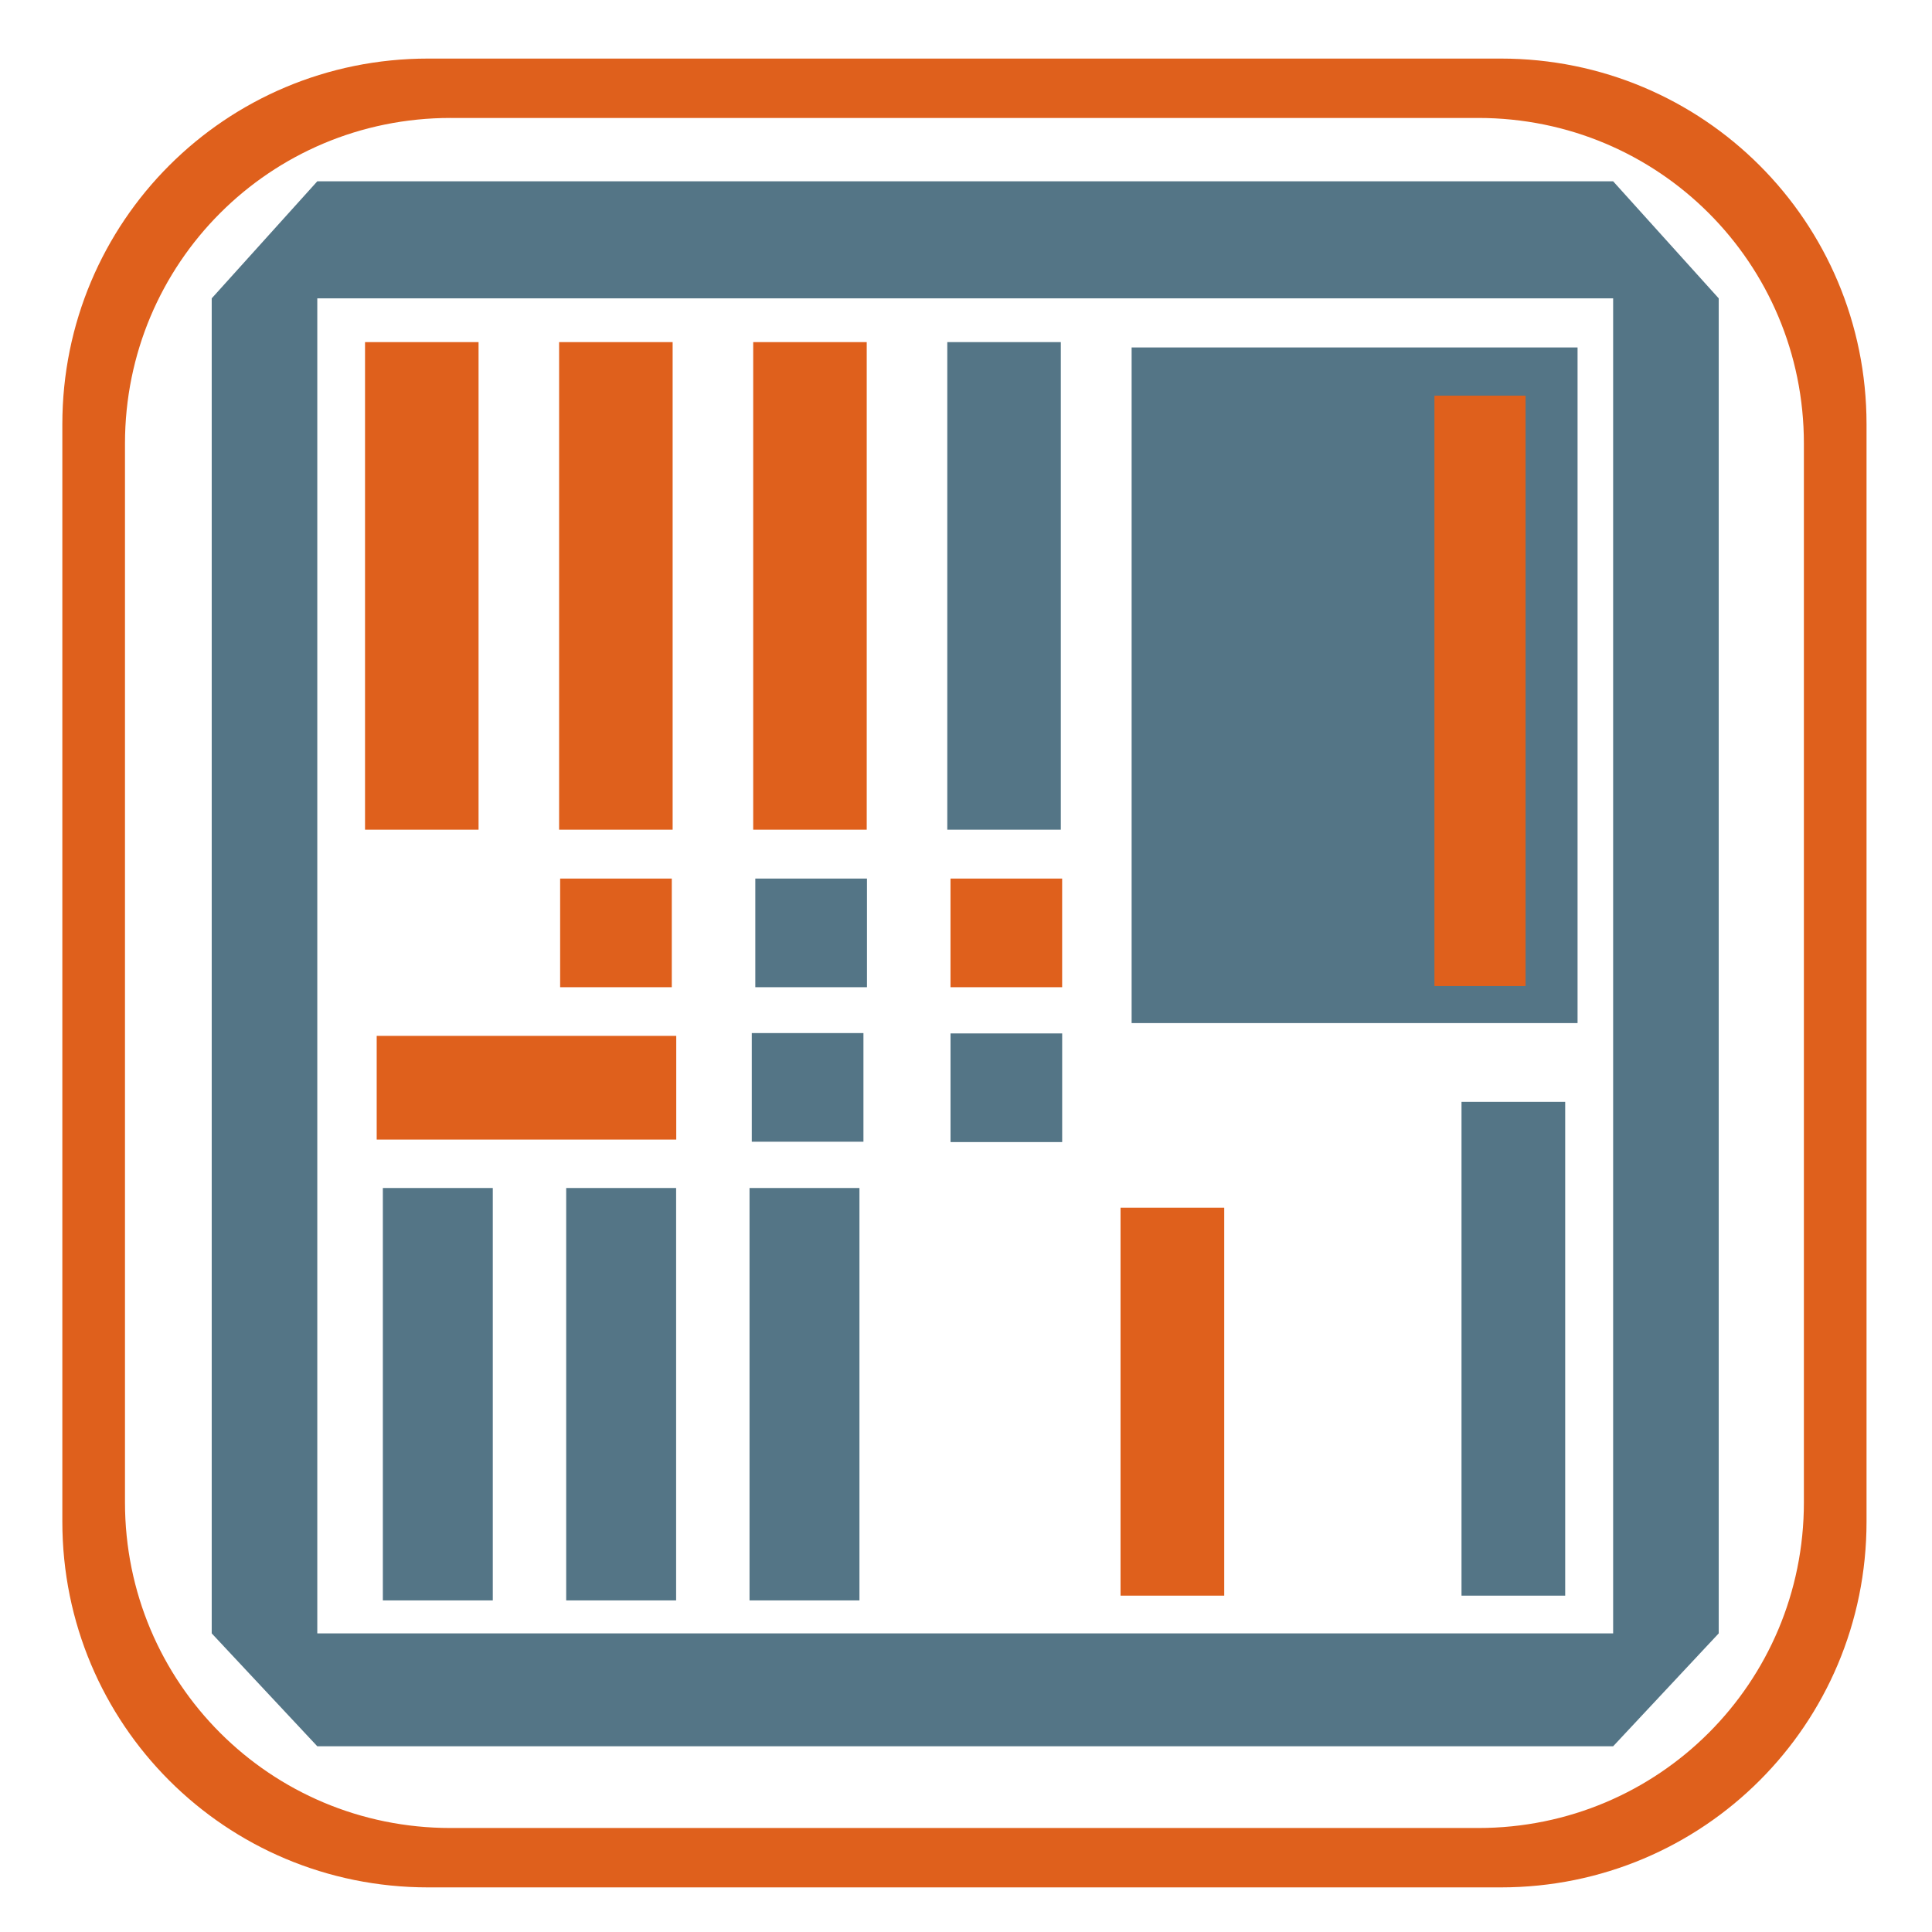
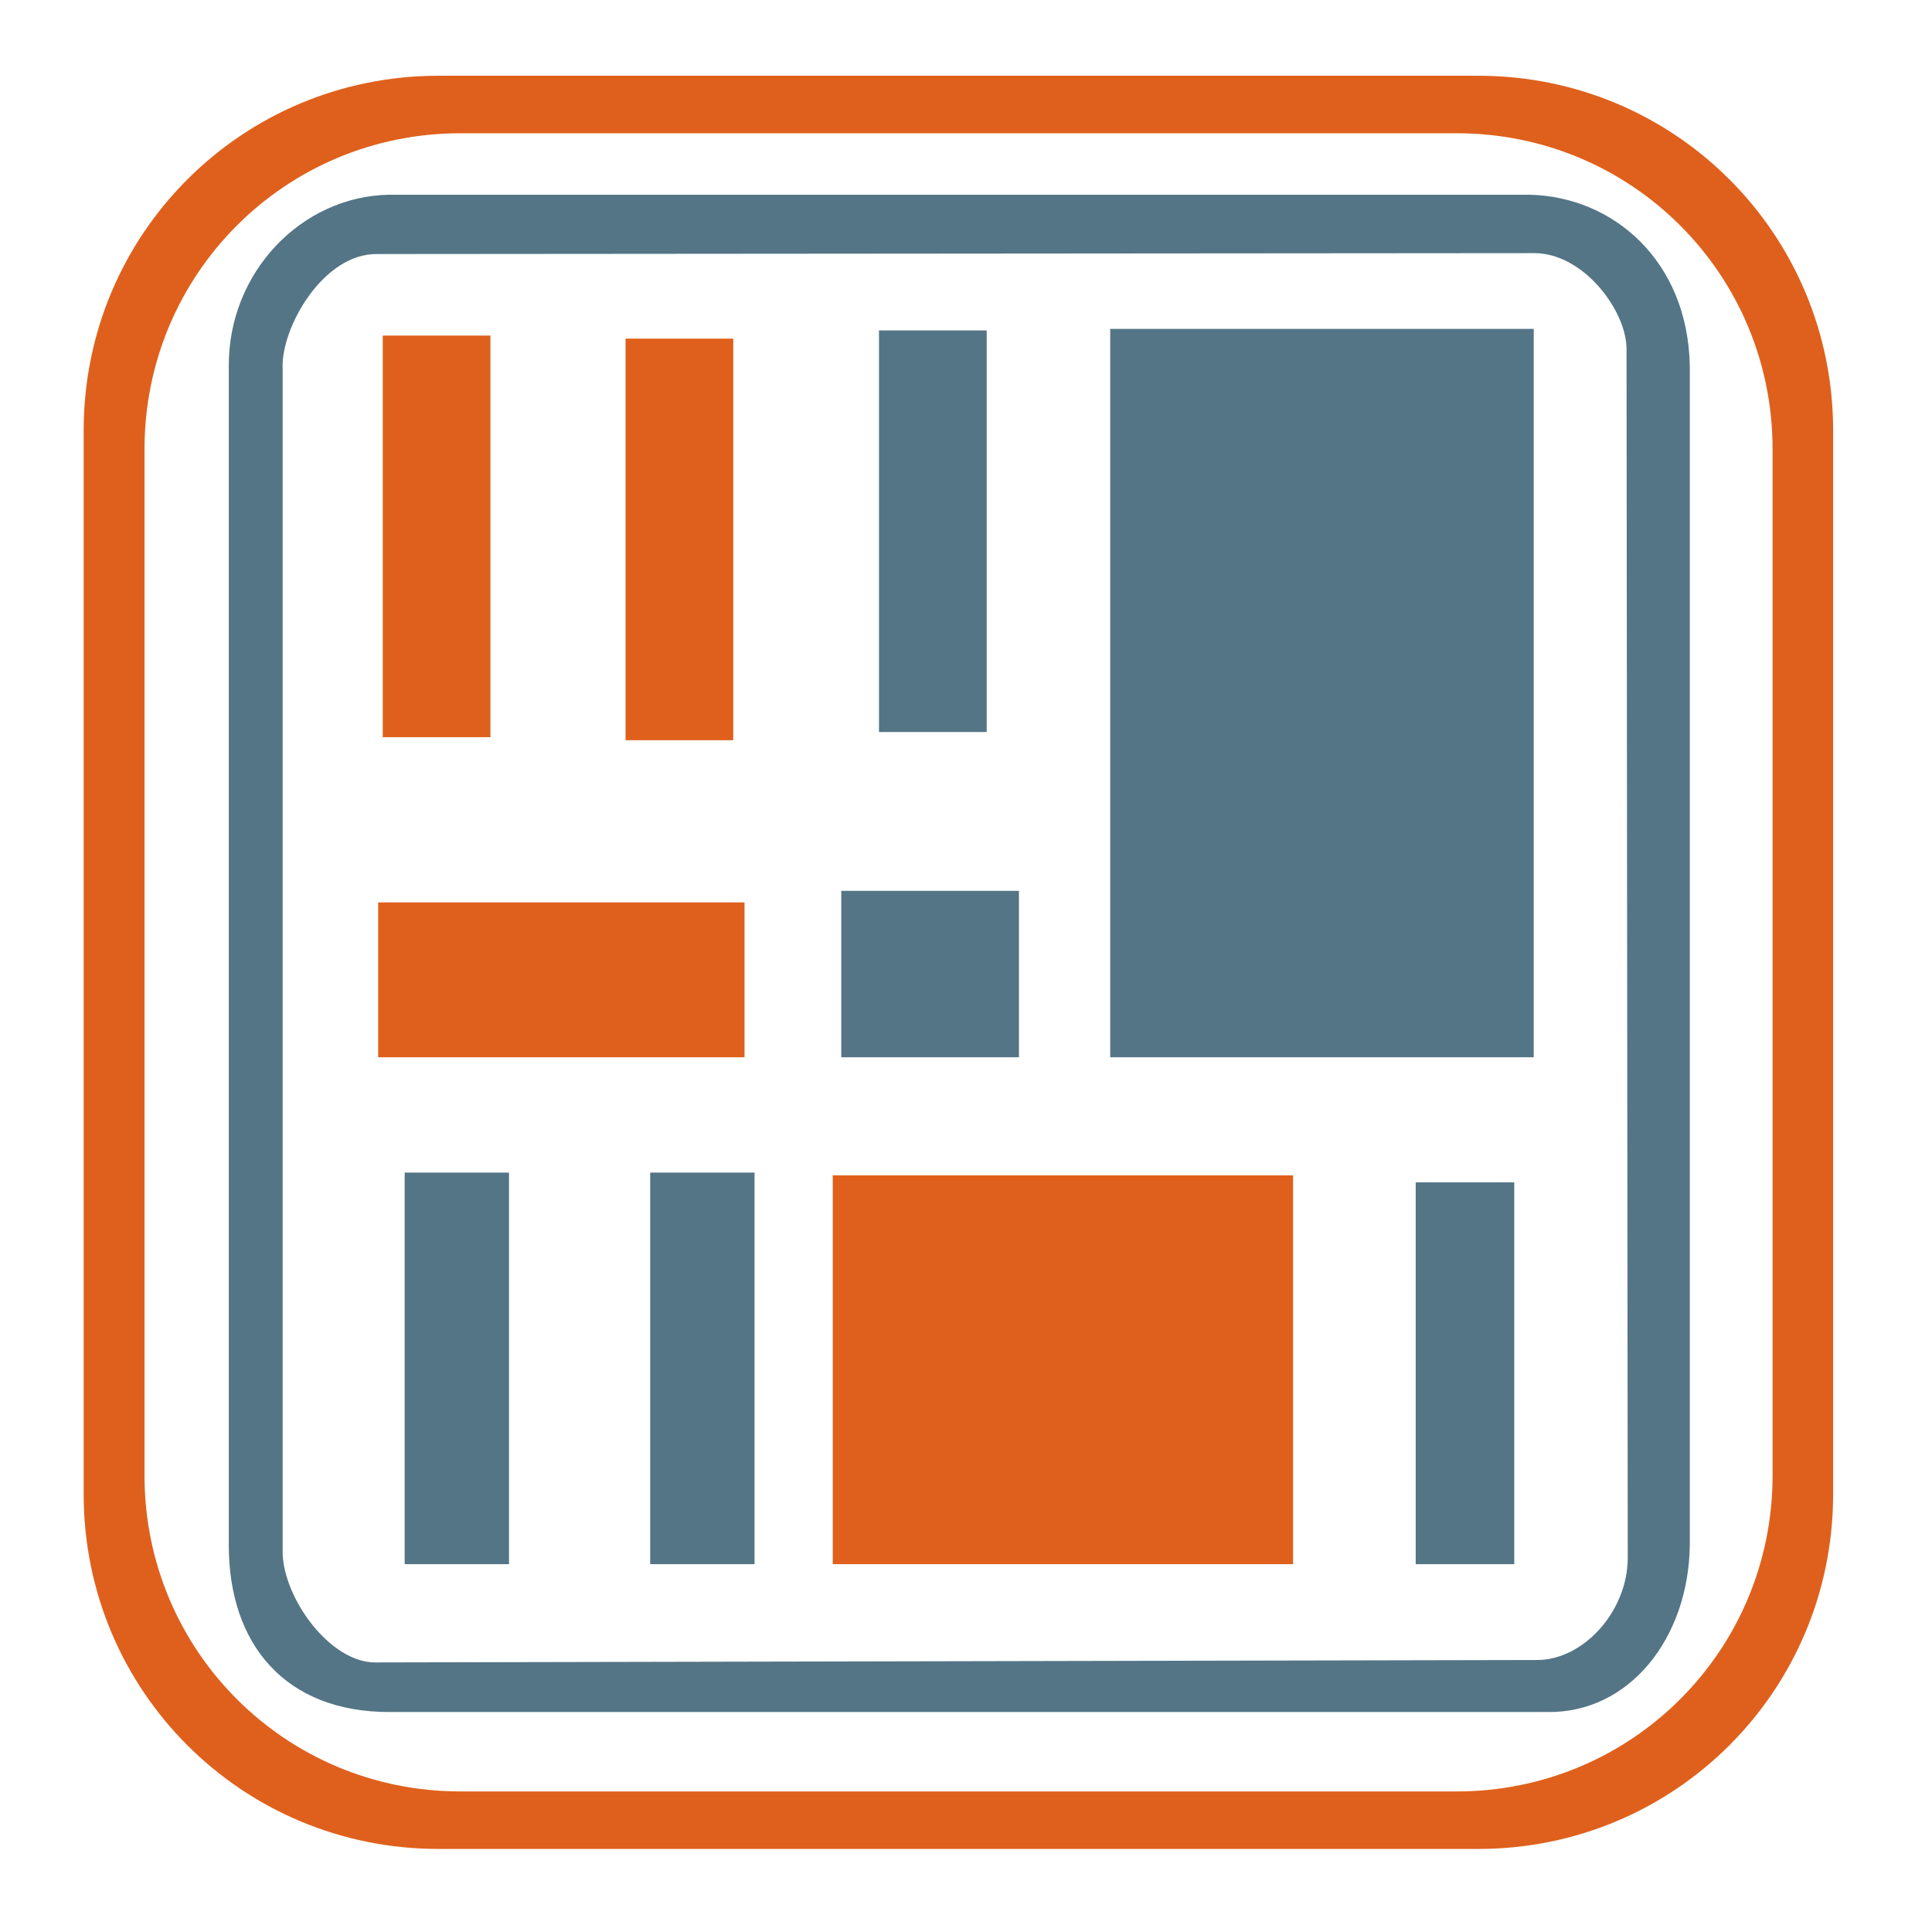
- <svg xmlns="http://www.w3.org/2000/svg" width="200mm" height="200mm" viewBox="0 0 200 200" version="1.1" id="svg1" xml:space="preserve">
+ <svg xmlns="http://www.w3.org/2000/svg" width="24" height="24" viewBox="0 0 6.35 6.35" version="1.1" id="svg1" xml:space="preserve">
  <defs id="defs1" />
  <g id="layer1">
-     <g id="g1">
-       <path id="rect1060-4-3-7" style="fill:#df601c;fill-opacity:1;stroke:none;stroke-width:6.932;stroke-linecap:round;stroke-linejoin:round;stroke-miterlimit:4;stroke-dasharray:none;stroke-dashoffset:0;stroke-opacity:1;paint-order:normal" d="m 44.317,6.063 c -20.976,0 -37.864,16.888 -37.864,37.864 V 157.518 c 0,20.976 16.888,37.864 37.864,37.864 H 155.36 c 20.976,0 37.863,-16.888 37.863,-37.864 V 43.927 c 0,-20.976 -16.887,-37.864 -37.863,-37.864 z m 2.326,6.148 H 153.033 c 18.672,0 33.705,15.033 33.705,33.705 V 155.529 c 0,18.672 -15.033,33.705 -33.705,33.705 H 46.643 c -18.672,0 -33.705,-15.033 -33.705,-33.705 V 45.915 c 0,-18.672 15.033,-33.705 33.705,-33.705 z" />
-       <path id="rect99" style="fill:#547586;fill-opacity:1;stroke:none;stroke-width:29.868" d="M 32.846,18.769 21.917,30.885 V 169.087 l 10.929,11.686 H 166.992 l 10.929,-11.686 V 30.885 L 166.992,18.769 Z m 0,12.116 H 166.992 V 169.087 H 32.846 Z" />
-       <rect style="fill:#547586;fill-opacity:1;stroke:none;stroke-width:32.473" id="rect106" width="69.941" height="46.163" x="35.969" y="-163.308" transform="rotate(90)" />
-       <rect style="fill:#547586;fill-opacity:1;stroke:none;stroke-width:13.919" id="rect106-4" width="50.474" height="11.752" x="35.415" y="-109.815" transform="rotate(90)" />
-       <rect style="fill:#df601c;fill-opacity:1;stroke:none;stroke-width:13.919" id="rect106-4-9" width="50.474" height="11.752" x="35.415" y="-89.723" transform="rotate(90)" />
-       <rect style="fill:#df601c;fill-opacity:1;stroke:none;stroke-width:13.919" id="rect106-4-90" width="50.474" height="11.752" x="35.415" y="-69.631" transform="rotate(90)" />
-       <rect style="fill:#df601c;fill-opacity:1;stroke:none;stroke-width:13.919" id="rect106-4-1" width="50.474" height="11.752" x="35.415" y="-49.54" transform="rotate(90)" />
-       <rect style="fill:#547586;fill-opacity:1;stroke:none;stroke-width:13.387" id="rect106-4-2" width="51.116" height="10.734" x="114.065" y="-162.029" transform="rotate(90)" />
-       <rect style="fill:#df601c;fill-opacity:1;stroke:none;stroke-width:11.866" id="rect106-4-19" width="40.163" height="10.734" x="125.018" y="-126.732" transform="rotate(90)" />
-       <rect style="fill:#df601c;fill-opacity:1;stroke:none;stroke-width:10.426" id="rect106-4-19-0" width="31.009" height="10.734" x="-70.005" y="-117.967" transform="scale(-1)" />
-       <rect style="fill:#df601c;fill-opacity:1;stroke:none;stroke-width:6.516" id="rect106-4-8-0" width="11.558" height="11.247" x="98.395" y="90.949" />
-       <rect style="fill:#df601c;fill-opacity:1;stroke:none;stroke-width:6.516" id="rect106-4-8-0-0" width="11.558" height="11.247" x="57.985" y="90.949" />
-       <rect style="fill:#547586;fill-opacity:1;stroke:none;stroke-width:6.516" id="rect106-4-8-0-5" width="11.558" height="11.247" x="78.19" y="90.949" />
-       <rect style="fill:#547586;fill-opacity:1;stroke:none;stroke-width:6.516" id="rect106-4-8-0-5-78" width="11.558" height="11.247" x="77.825" y="106.944" />
-       <rect style="fill:#547586;fill-opacity:1;stroke:none;stroke-width:6.516" id="rect106-4-8-0-5-6" width="11.558" height="11.247" x="98.398" y="106.98" />
-       <rect style="fill:#df601c;fill-opacity:1;stroke:none;stroke-width:13.723" id="rect106-4-8-0-8" width="9.434" height="61.121" x="148.491" y="40.956" />
-       <rect style="fill:#547586;fill-opacity:1;stroke:none;stroke-width:12.596" id="rect106-4-8-0-50-9" width="42.691" height="11.38" x="122.982" y="-88.97" transform="rotate(90)" />
-       <rect style="fill:#547586;fill-opacity:1;stroke:none;stroke-width:12.596" id="rect106-4-8-0-50-0" width="42.691" height="11.38" x="122.982" y="-69.992" transform="rotate(90)" />
-       <rect style="fill:#547586;fill-opacity:1;stroke:none;stroke-width:12.596" id="rect106-4-8-0-50-9-3" width="42.691" height="11.38" x="122.982" y="-51.013" transform="rotate(90)" />
-     </g>
+     <path id="rect106" style="fill:#547586;fill-opacity:1;stroke:none;stroke-width:1.043" d="m 3.649,1.081 v 2.394 h 1.392 V 1.081 Z" />
+     <rect style="fill:#547586;fill-opacity:1;stroke:none;stroke-width:0.391" id="rect106-4" width="1.32" height="0.354" x="1.086" y="-3.243" transform="rotate(90)" />
+     <rect style="fill:#df601c;fill-opacity:1;stroke:none;stroke-width:0.391" id="rect106-4-90" width="1.32" height="0.354" x="1.113" y="-2.41" transform="rotate(90)" />
+     <rect style="fill:#df601c;fill-opacity:1;stroke:none;stroke-width:0.391" id="rect106-4-1" width="1.32" height="0.354" x="1.103" y="-1.612" transform="rotate(90)" />
+     <rect style="fill:#547586;fill-opacity:1;stroke:none;stroke-width:0.364" id="rect106-4-2" width="1.255" height="0.324" x="3.886" y="-4.977" transform="rotate(90)" />
+     <rect style="fill:#df601c;fill-opacity:1;stroke:none;stroke-width:0.795" id="rect106-4-19" width="1.278" height="1.513" x="3.863" y="-4.25" transform="rotate(90)" />
+     <rect style="fill:#df601c;fill-opacity:1;stroke:none;stroke-width:0.447" id="rect106-4-19-0" width="1.204" height="0.509" x="-2.447" y="-3.475" transform="scale(-1)" />
+     <rect style="fill:#547586;fill-opacity:1;stroke:none;stroke-width:0.323" id="rect106-4-8-0-5-6" width="0.584" height="0.547" x="2.765" y="2.928" />
+     <rect style="fill:#547586;fill-opacity:1;stroke:none;stroke-width:0.38" id="rect106-4-8-0-50-0" width="1.287" height="0.343" x="3.854" y="-2.48" transform="rotate(90)" />
+     <rect style="fill:#547586;fill-opacity:1;stroke:none;stroke-width:0.38" id="rect106-4-8-0-50-9-3" width="1.287" height="0.343" x="3.854" y="-1.673" transform="rotate(90)" />
+     <path id="rect1060-4-3-7-9" style="fill:#df601c;fill-opacity:1;stroke:none;stroke-width:0.213;stroke-linecap:round;stroke-linejoin:round;stroke-miterlimit:4;stroke-dasharray:none;stroke-dashoffset:0;stroke-opacity:1;paint-order:normal" d="m 1.441,0.249 c -0.646,0 -1.166,0.52 -1.166,1.166 V 4.911 c 0,0.646 0.52,1.166 1.166,1.166 h 3.418 c 0.646,0 1.166,-0.52 1.166,-1.166 V 1.415 c 0,-0.646 -0.52,-1.166 -1.166,-1.166 z m 0.072,0.189 h 3.275 c 0.575,0 1.038,0.463 1.038,1.038 v 3.374 c 0,0.575 -0.463,1.038 -1.038,1.038 H 1.513 c -0.575,0 -1.038,-0.463 -1.038,-1.038 V 1.476 c 0,-0.575 0.463,-1.038 1.038,-1.038 z" />
+     <path id="rect99-6" style="fill:#547586;fill-opacity:1;stroke:none;stroke-width:0.919" d="M 1.279,0.64 C 0.991,0.645 0.75,0.895 0.752,1.204 v 3.872 c -0.001,0.33 0.187,0.551 0.527,0.551 h 3.805 c 0.271,0.005 0.467,-0.243 0.47,-0.551 V 1.204 C 5.548,0.857 5.302,0.646 5.027,0.64 Z M 0.929,1.211 C 0.923,1.078 1.062,0.832 1.24,0.835 l 3.803,-0.003 c 0.163,2.79e-5 0.305,0.192 0.303,0.318 l 0.004,3.971 c -6.72e-4,0.176 -0.147,0.336 -0.299,0.335 l -3.818,0.008 c -0.149,0 -0.301,-0.211 -0.304,-0.36 z" />
  </g>
</svg>
